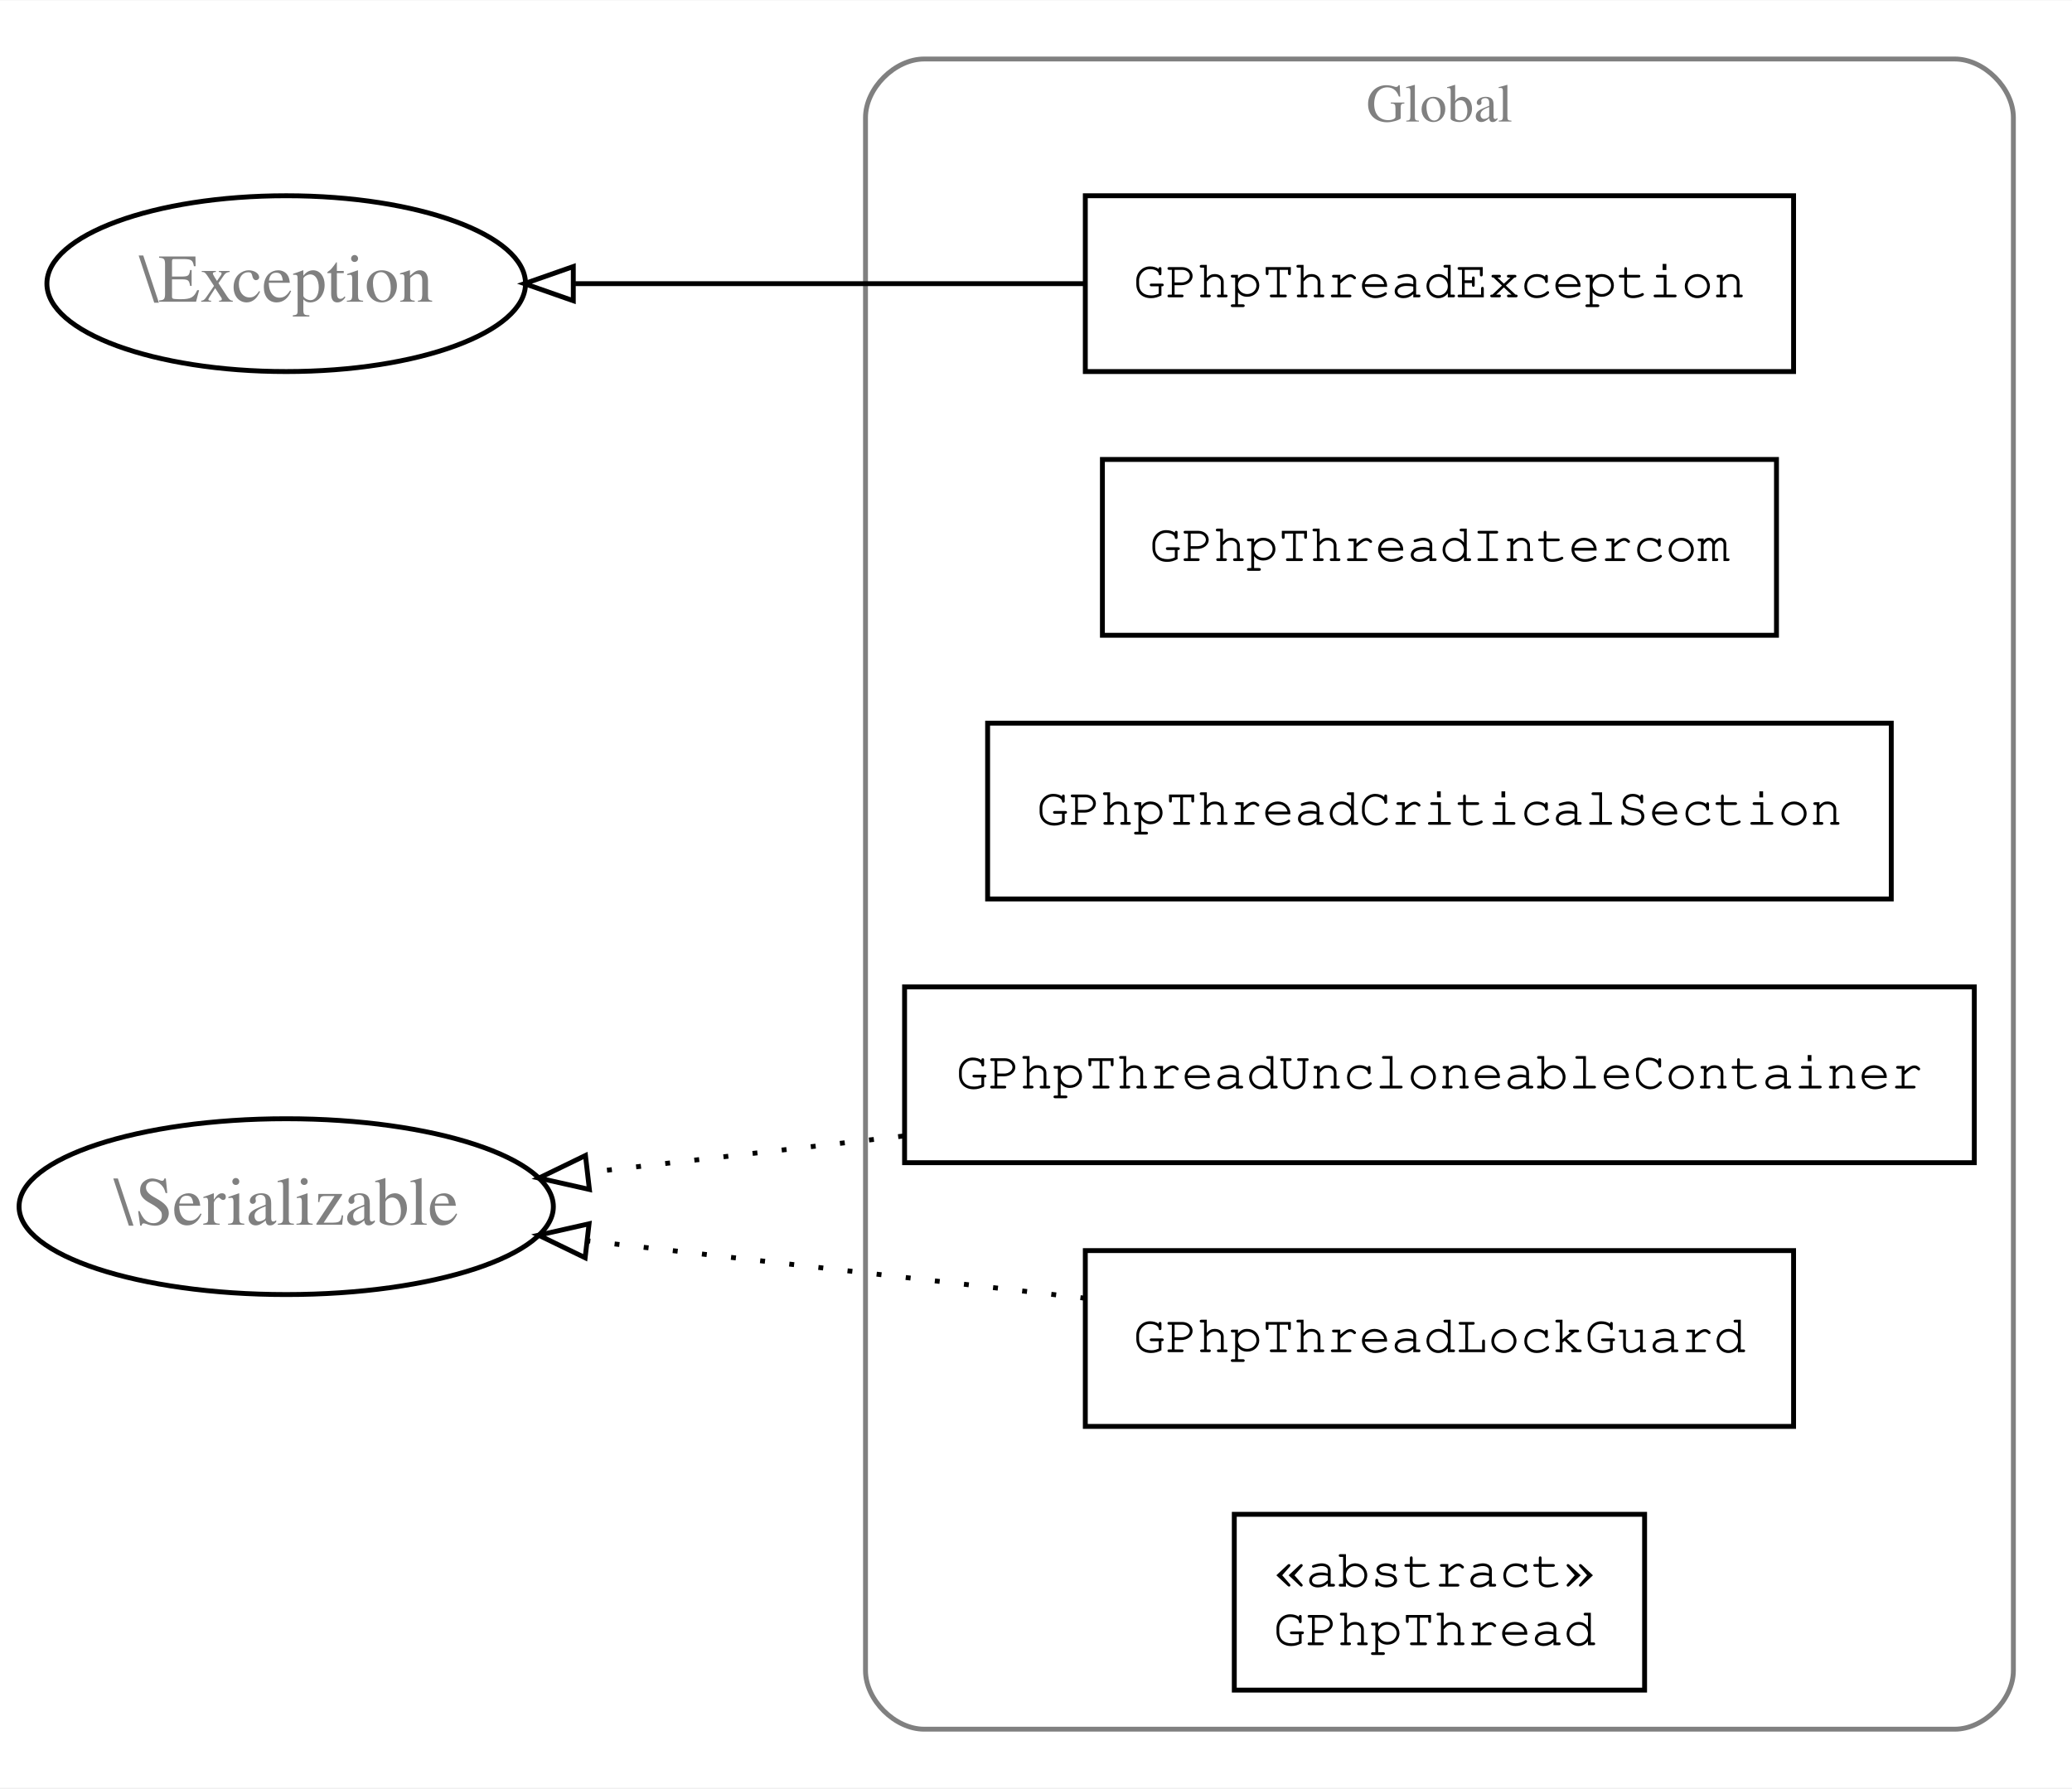
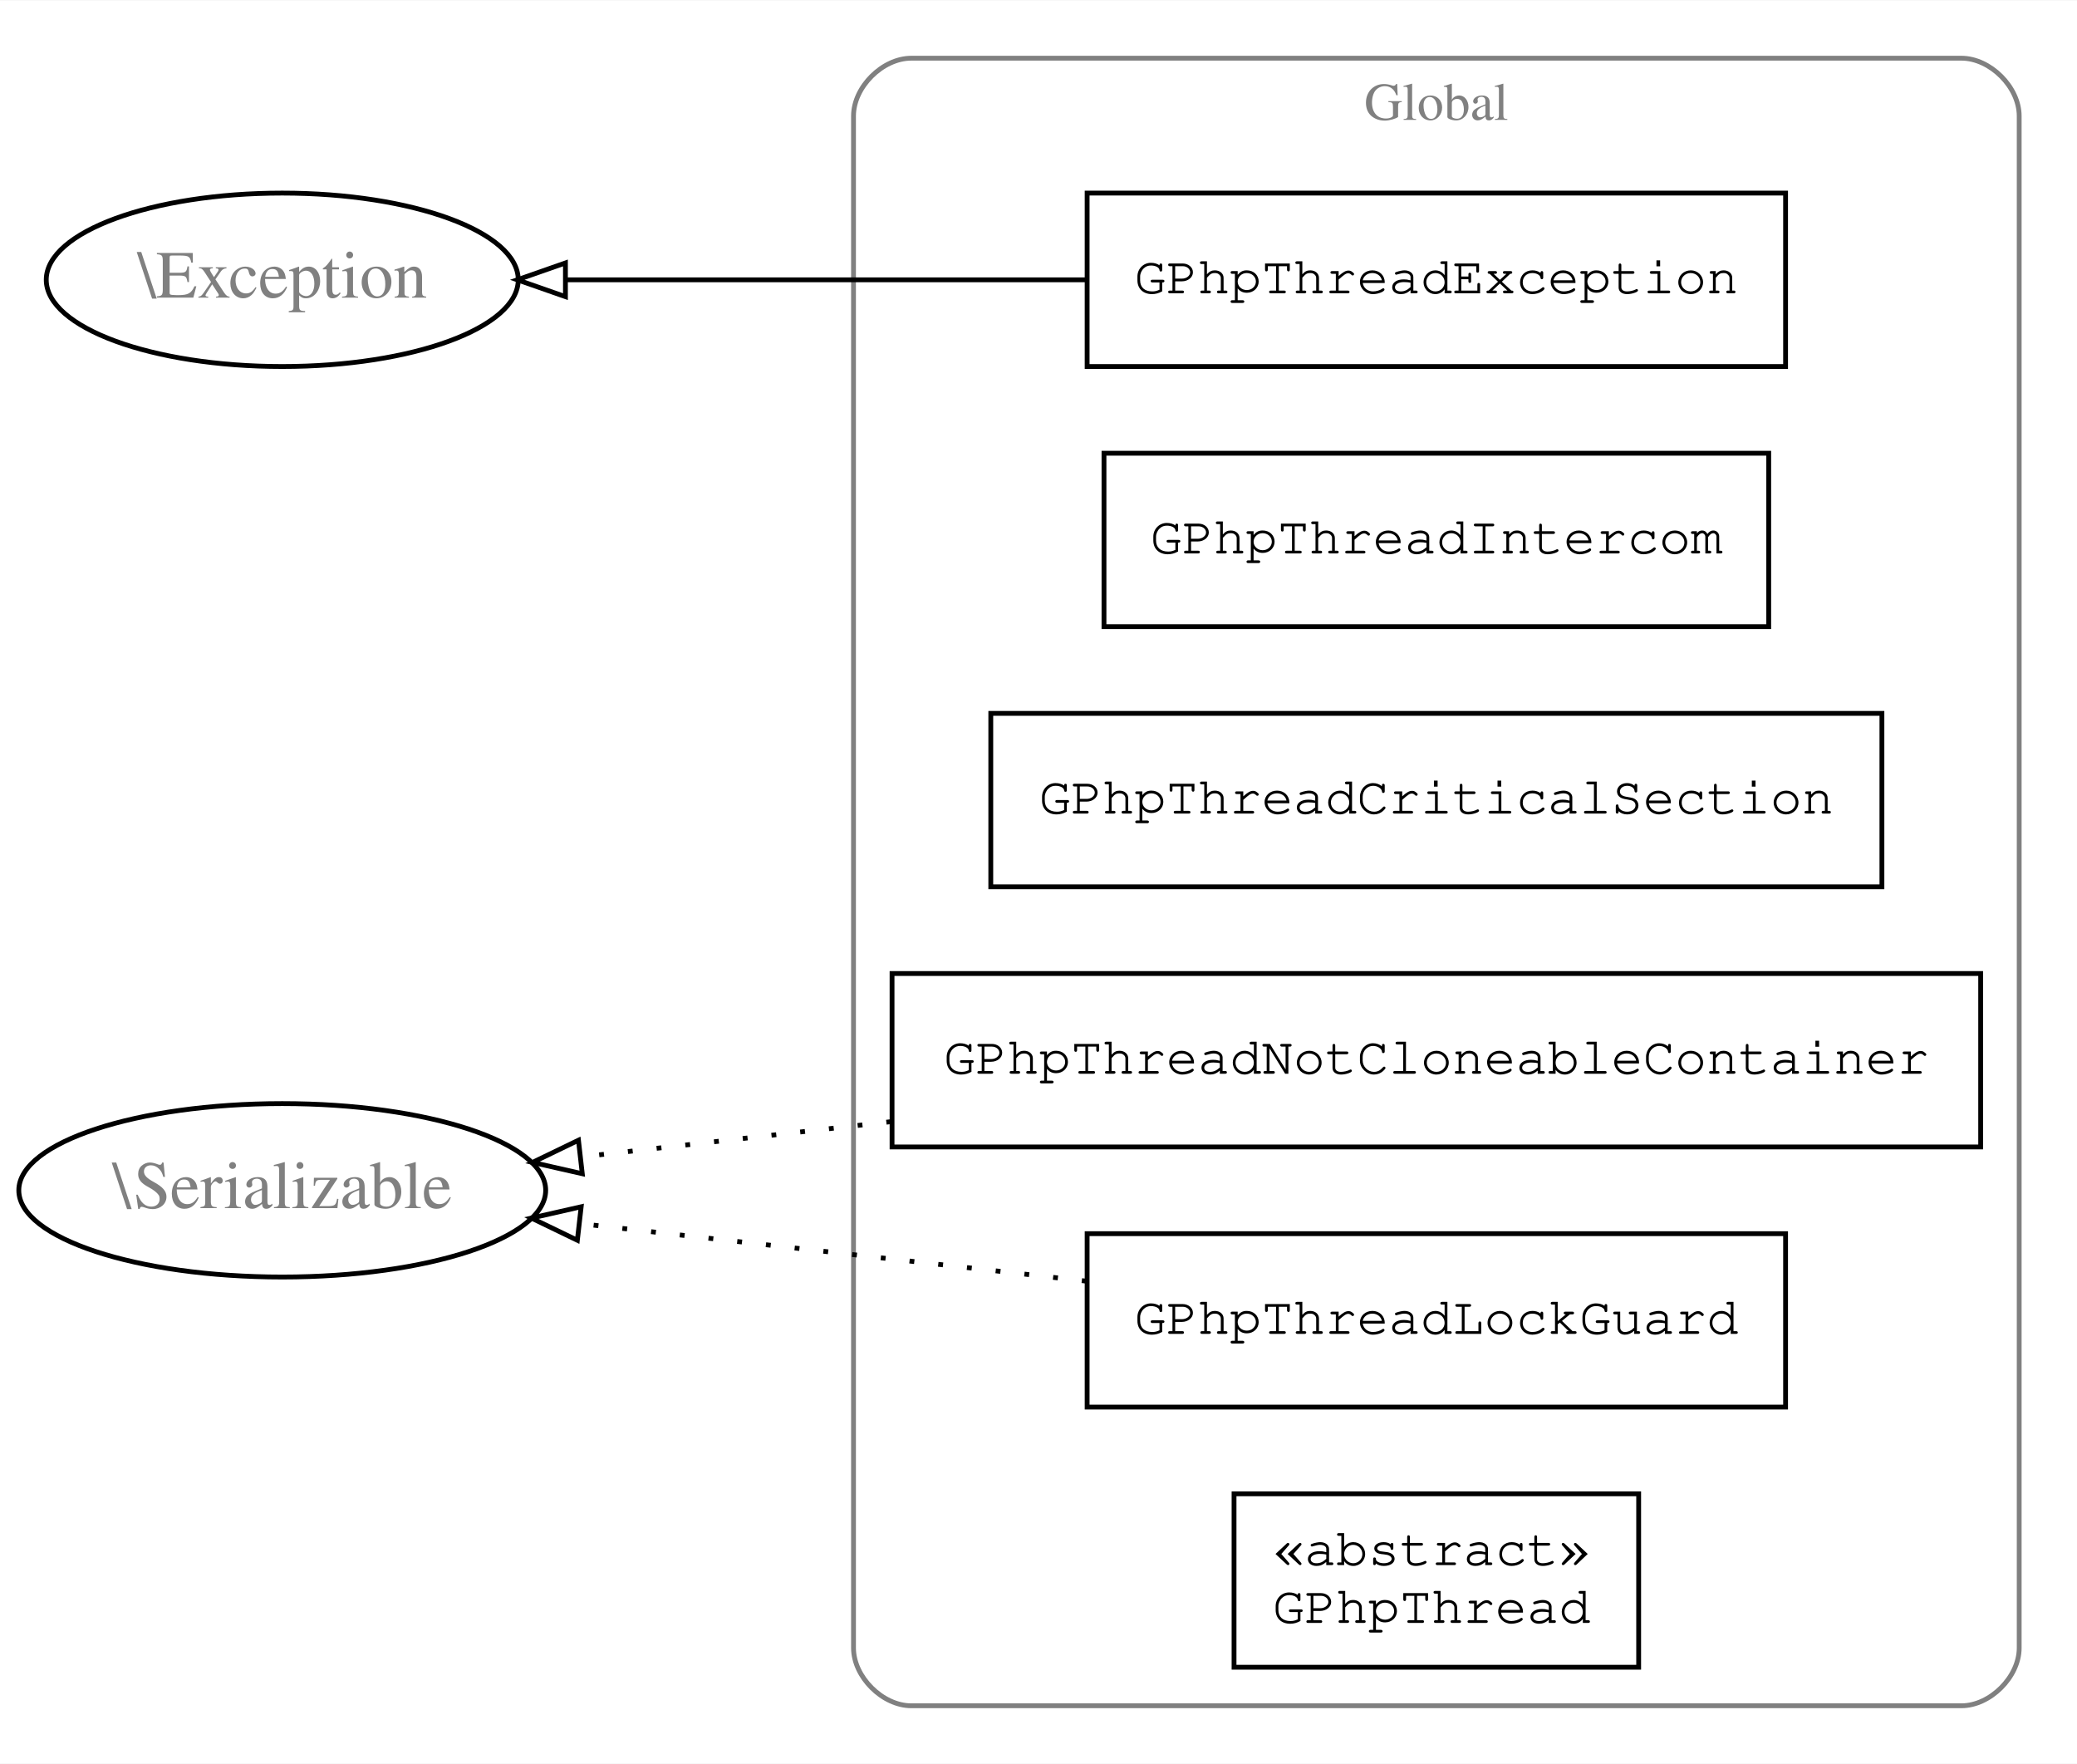
- <svg xmlns="http://www.w3.org/2000/svg" width="424pt" height="366pt" viewBox="0.00 0.00 424.19 366.00">
+ <svg xmlns="http://www.w3.org/2000/svg" width="431pt" height="366pt" viewBox="0.00 0.00 431.19 366.00">
  <g id="graph0" class="graph" transform="scale(1 1) rotate(0) translate(4 362)">
-     <polygon fill="white" stroke="none" points="-4,4 -4,-362 420.19,-362 420.19,4 -4,4" />
+     <polygon fill="white" stroke="none" points="-4,4 -4,-362 427.19,-362 427.19,4 -4,4" />
    <g id="clust1" class="cluster">
-       <path fill="none" stroke="gray" d="M185.19,-8C185.19,-8 396.19,-8 396.19,-8 402.19,-8 408.19,-14 408.19,-20 408.19,-20 408.19,-338 408.19,-338 408.19,-344 402.19,-350 396.19,-350 396.19,-350 185.19,-350 185.19,-350 179.19,-350 173.19,-344 173.19,-338 173.19,-338 173.19,-20 173.19,-20 173.19,-14 179.19,-8 185.19,-8" />
-       <text text-anchor="middle" x="290.69" y="-337.2" font-family="Times,serif" font-size="11.00" fill="gray">Global</text>
+       <path fill="none" stroke="gray" d="M185.19,-8C185.19,-8 403.19,-8 403.19,-8 409.19,-8 415.19,-14 415.19,-20 415.19,-20 415.19,-338 415.19,-338 415.19,-344 409.19,-350 403.19,-350 403.19,-350 185.19,-350 185.19,-350 179.19,-350 173.19,-344 173.19,-338 173.19,-338 173.19,-20 173.19,-20 173.19,-14 179.19,-8 185.19,-8" />
+       <text text-anchor="middle" x="294.19" y="-337.2" font-family="Times,serif" font-size="11.00" fill="gray">Global</text>
    </g>
    <g id="node1" class="node">
-       <polygon fill="none" stroke="black" points="363.19,-322 218.19,-322 218.19,-286 363.19,-286 363.19,-322" />
-       <text text-anchor="middle" x="290.69" y="-301.2" font-family="Courier,monospace" font-size="11.00">GPhpThreadException</text>
+       <polygon fill="none" stroke="black" points="366.69,-322 221.69,-322 221.69,-286 366.69,-286 366.69,-322" />
+       <text text-anchor="middle" x="294.19" y="-301.2" font-family="Courier,monospace" font-size="11.00">GPhpThreadException</text>
    </g>
    <g id="node7" class="node">
      <ellipse fill="none" stroke="black" cx="54.595" cy="-304" rx="48.993" ry="18" />
      <text text-anchor="middle" x="54.595" y="-300.3" font-family="Times,serif" font-size="14.00" fill="gray">\Exception</text>
    </g>
    <g id="edge1" class="edge">
-       <path fill="none" stroke="black" d="M218.182,-304C184.72,-304 145.374,-304 113.77,-304" />
-       <polygon fill="none" stroke="black" points="113.369,-300.5 103.369,-304 113.369,-307.5 113.369,-300.5" />
+       <path fill="none" stroke="black" d="M221.582,-304C187.06,-304 146.189,-304 113.642,-304" />
+       <polygon fill="none" stroke="black" points="113.386,-300.5 103.386,-304 113.386,-307.5 113.386,-300.5" />
    </g>
    <g id="node2" class="node">
-       <polygon fill="none" stroke="black" points="359.69,-268 221.69,-268 221.69,-232 359.69,-232 359.69,-268" />
-       <text text-anchor="middle" x="290.69" y="-247.2" font-family="Courier,monospace" font-size="11.00">GPhpThreadIntercom</text>
+       <polygon fill="none" stroke="black" points="363.19,-268 225.19,-268 225.19,-232 363.19,-232 363.19,-268" />
+       <text text-anchor="middle" x="294.19" y="-247.2" font-family="Courier,monospace" font-size="11.00">GPhpThreadIntercom</text>
    </g>
    <g id="node3" class="node">
-       <polygon fill="none" stroke="black" points="383.19,-214 198.19,-214 198.19,-178 383.19,-178 383.19,-214" />
-       <text text-anchor="middle" x="290.69" y="-193.2" font-family="Courier,monospace" font-size="11.00">GPhpThreadCriticalSection</text>
+       <polygon fill="none" stroke="black" points="386.69,-214 201.69,-214 201.69,-178 386.69,-178 386.69,-214" />
+       <text text-anchor="middle" x="294.19" y="-193.2" font-family="Courier,monospace" font-size="11.00">GPhpThreadCriticalSection</text>
    </g>
    <g id="node4" class="node">
-       <polygon fill="none" stroke="black" points="400.19,-160 181.19,-160 181.19,-124 400.19,-124 400.19,-160" />
-       <text text-anchor="middle" x="290.69" y="-139.2" font-family="Courier,monospace" font-size="11.00">GPhpThreadUncloneableContainer</text>
+       <polygon fill="none" stroke="black" points="407.19,-160 181.19,-160 181.19,-124 407.19,-124 407.19,-160" />
+       <text text-anchor="middle" x="294.19" y="-139.2" font-family="Courier,monospace" font-size="11.00">GPhpThreadNotCloneableContainer</text>
    </g>
    <g id="node8" class="node">
      <ellipse fill="none" stroke="black" cx="54.595" cy="-115" rx="54.691" ry="18" />
      <text text-anchor="middle" x="54.595" y="-111.3" font-family="Times,serif" font-size="14.00" fill="gray">\Serializable</text>
    </g>
    <g id="edge2" class="edge">
-       <path fill="none" stroke="black" stroke-dasharray="1,5" d="M180.867,-129.449C158.701,-126.892 136.141,-124.29 116.385,-122.011" />
-       <polygon fill="none" stroke="black" points="116.662,-118.52 106.327,-120.851 115.86,-125.474 116.662,-118.52" />
+       <path fill="none" stroke="black" stroke-dasharray="1,5" d="M181.002,-129.251C158.8,-126.728 136.288,-124.17 116.582,-121.93" />
+       <polygon fill="none" stroke="black" points="116.881,-118.442 106.55,-120.79 116.091,-125.397 116.881,-118.442" />
    </g>
    <g id="node5" class="node">
-       <polygon fill="none" stroke="black" points="363.19,-106 218.19,-106 218.19,-70 363.19,-70 363.19,-106" />
-       <text text-anchor="middle" x="290.69" y="-85.2" font-family="Courier,monospace" font-size="11.00">GPhpThreadLockGuard</text>
+       <polygon fill="none" stroke="black" points="366.69,-106 221.69,-106 221.69,-70 366.69,-70 366.69,-106" />
+       <text text-anchor="middle" x="294.19" y="-85.2" font-family="Courier,monospace" font-size="11.00">GPhpThreadLockGuard</text>
    </g>
    <g id="edge3" class="edge">
-       <path fill="none" stroke="black" stroke-dasharray="1,5" d="M218.182,-96.248C185.686,-99.996 147.642,-104.384 116.528,-107.972" />
-       <polygon fill="none" stroke="black" points="115.793,-104.534 106.26,-109.156 116.595,-111.488 115.793,-104.534" />
+       <path fill="none" stroke="black" stroke-dasharray="1,5" d="M221.582,-96.138C188.046,-99.948 148.519,-104.44 116.452,-108.084" />
+       <polygon fill="none" stroke="black" points="115.86,-104.629 106.319,-109.236 116.651,-111.584 115.86,-104.629" />
    </g>
    <g id="node6" class="node">
-       <polygon fill="none" stroke="black" points="332.69,-52 248.69,-52 248.69,-16 332.69,-16 332.69,-52" />
-       <text text-anchor="start" x="256.69" y="-37.2" font-family="Courier,monospace" font-size="11.00">«abstract»</text>
-       <text text-anchor="start" x="256.69" y="-25.2" font-family="Courier,monospace" font-size="11.00">GPhpThread</text>
+       <polygon fill="none" stroke="black" points="336.19,-52 252.19,-52 252.19,-16 336.19,-16 336.19,-52" />
+       <text text-anchor="start" x="260.19" y="-37.2" font-family="Courier,monospace" font-size="11.00">«abstract»</text>
+       <text text-anchor="start" x="260.19" y="-25.2" font-family="Courier,monospace" font-size="11.00">GPhpThread</text>
    </g>
  </g>
</svg>
